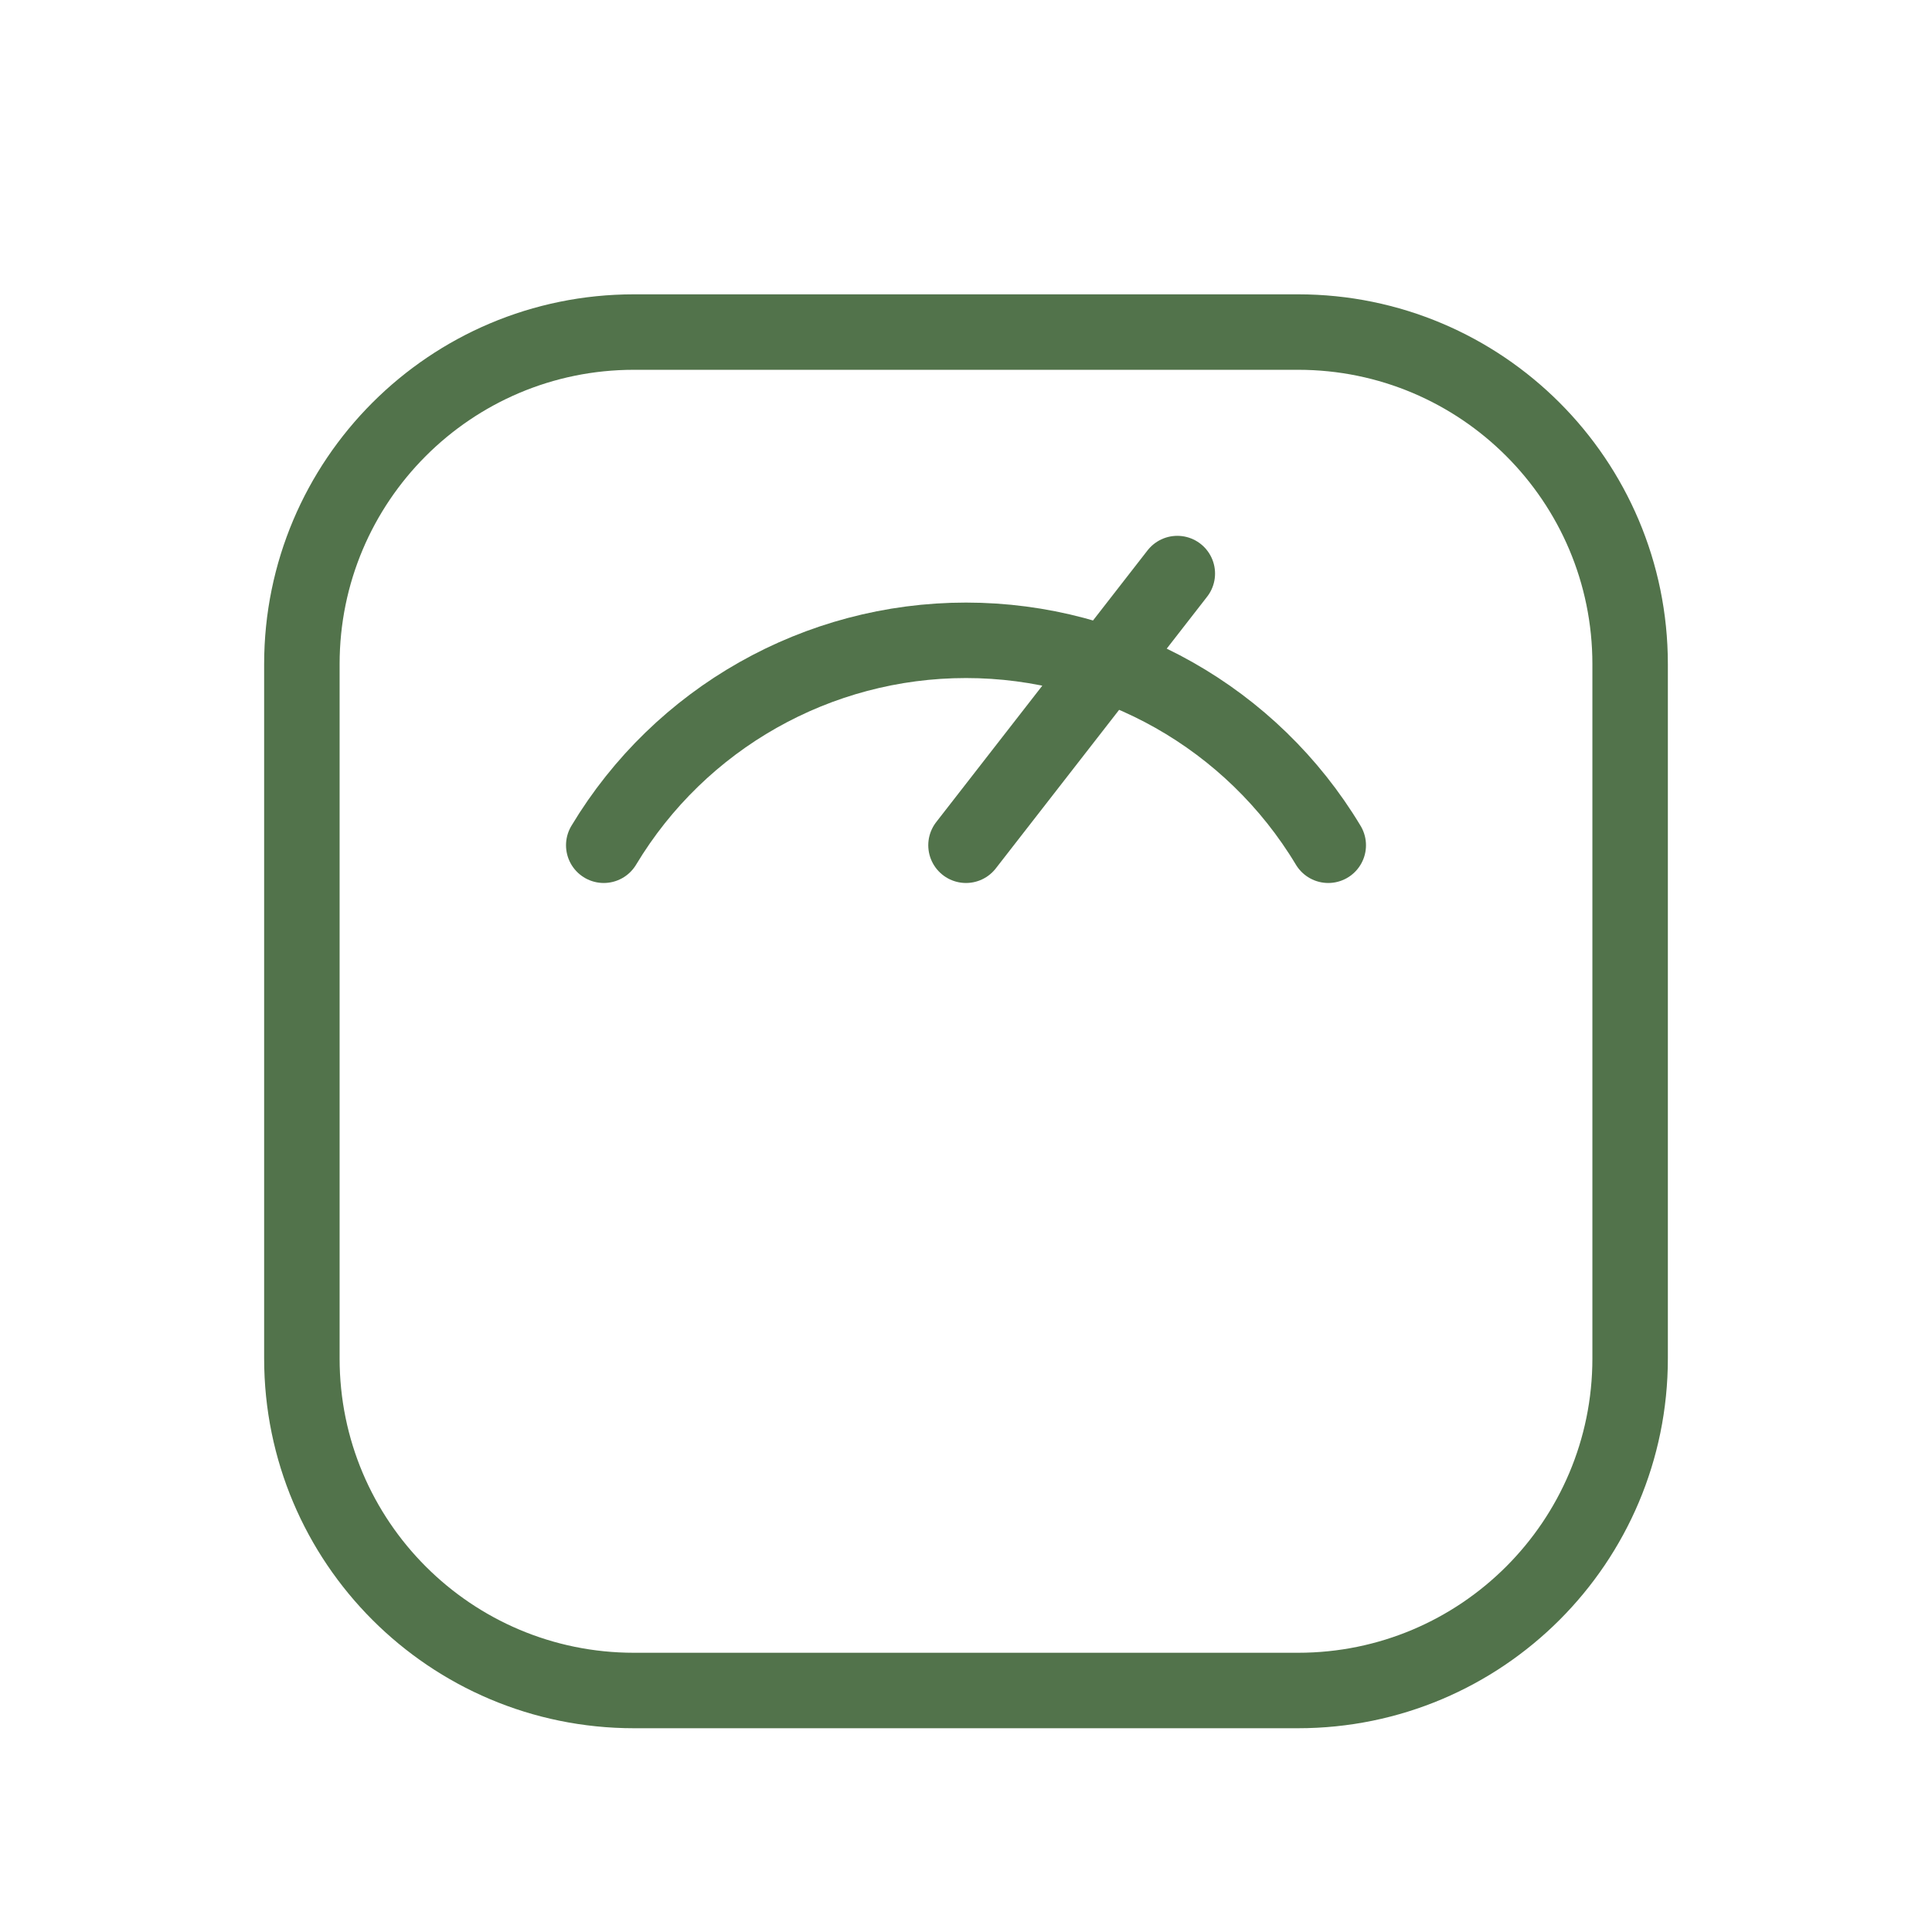
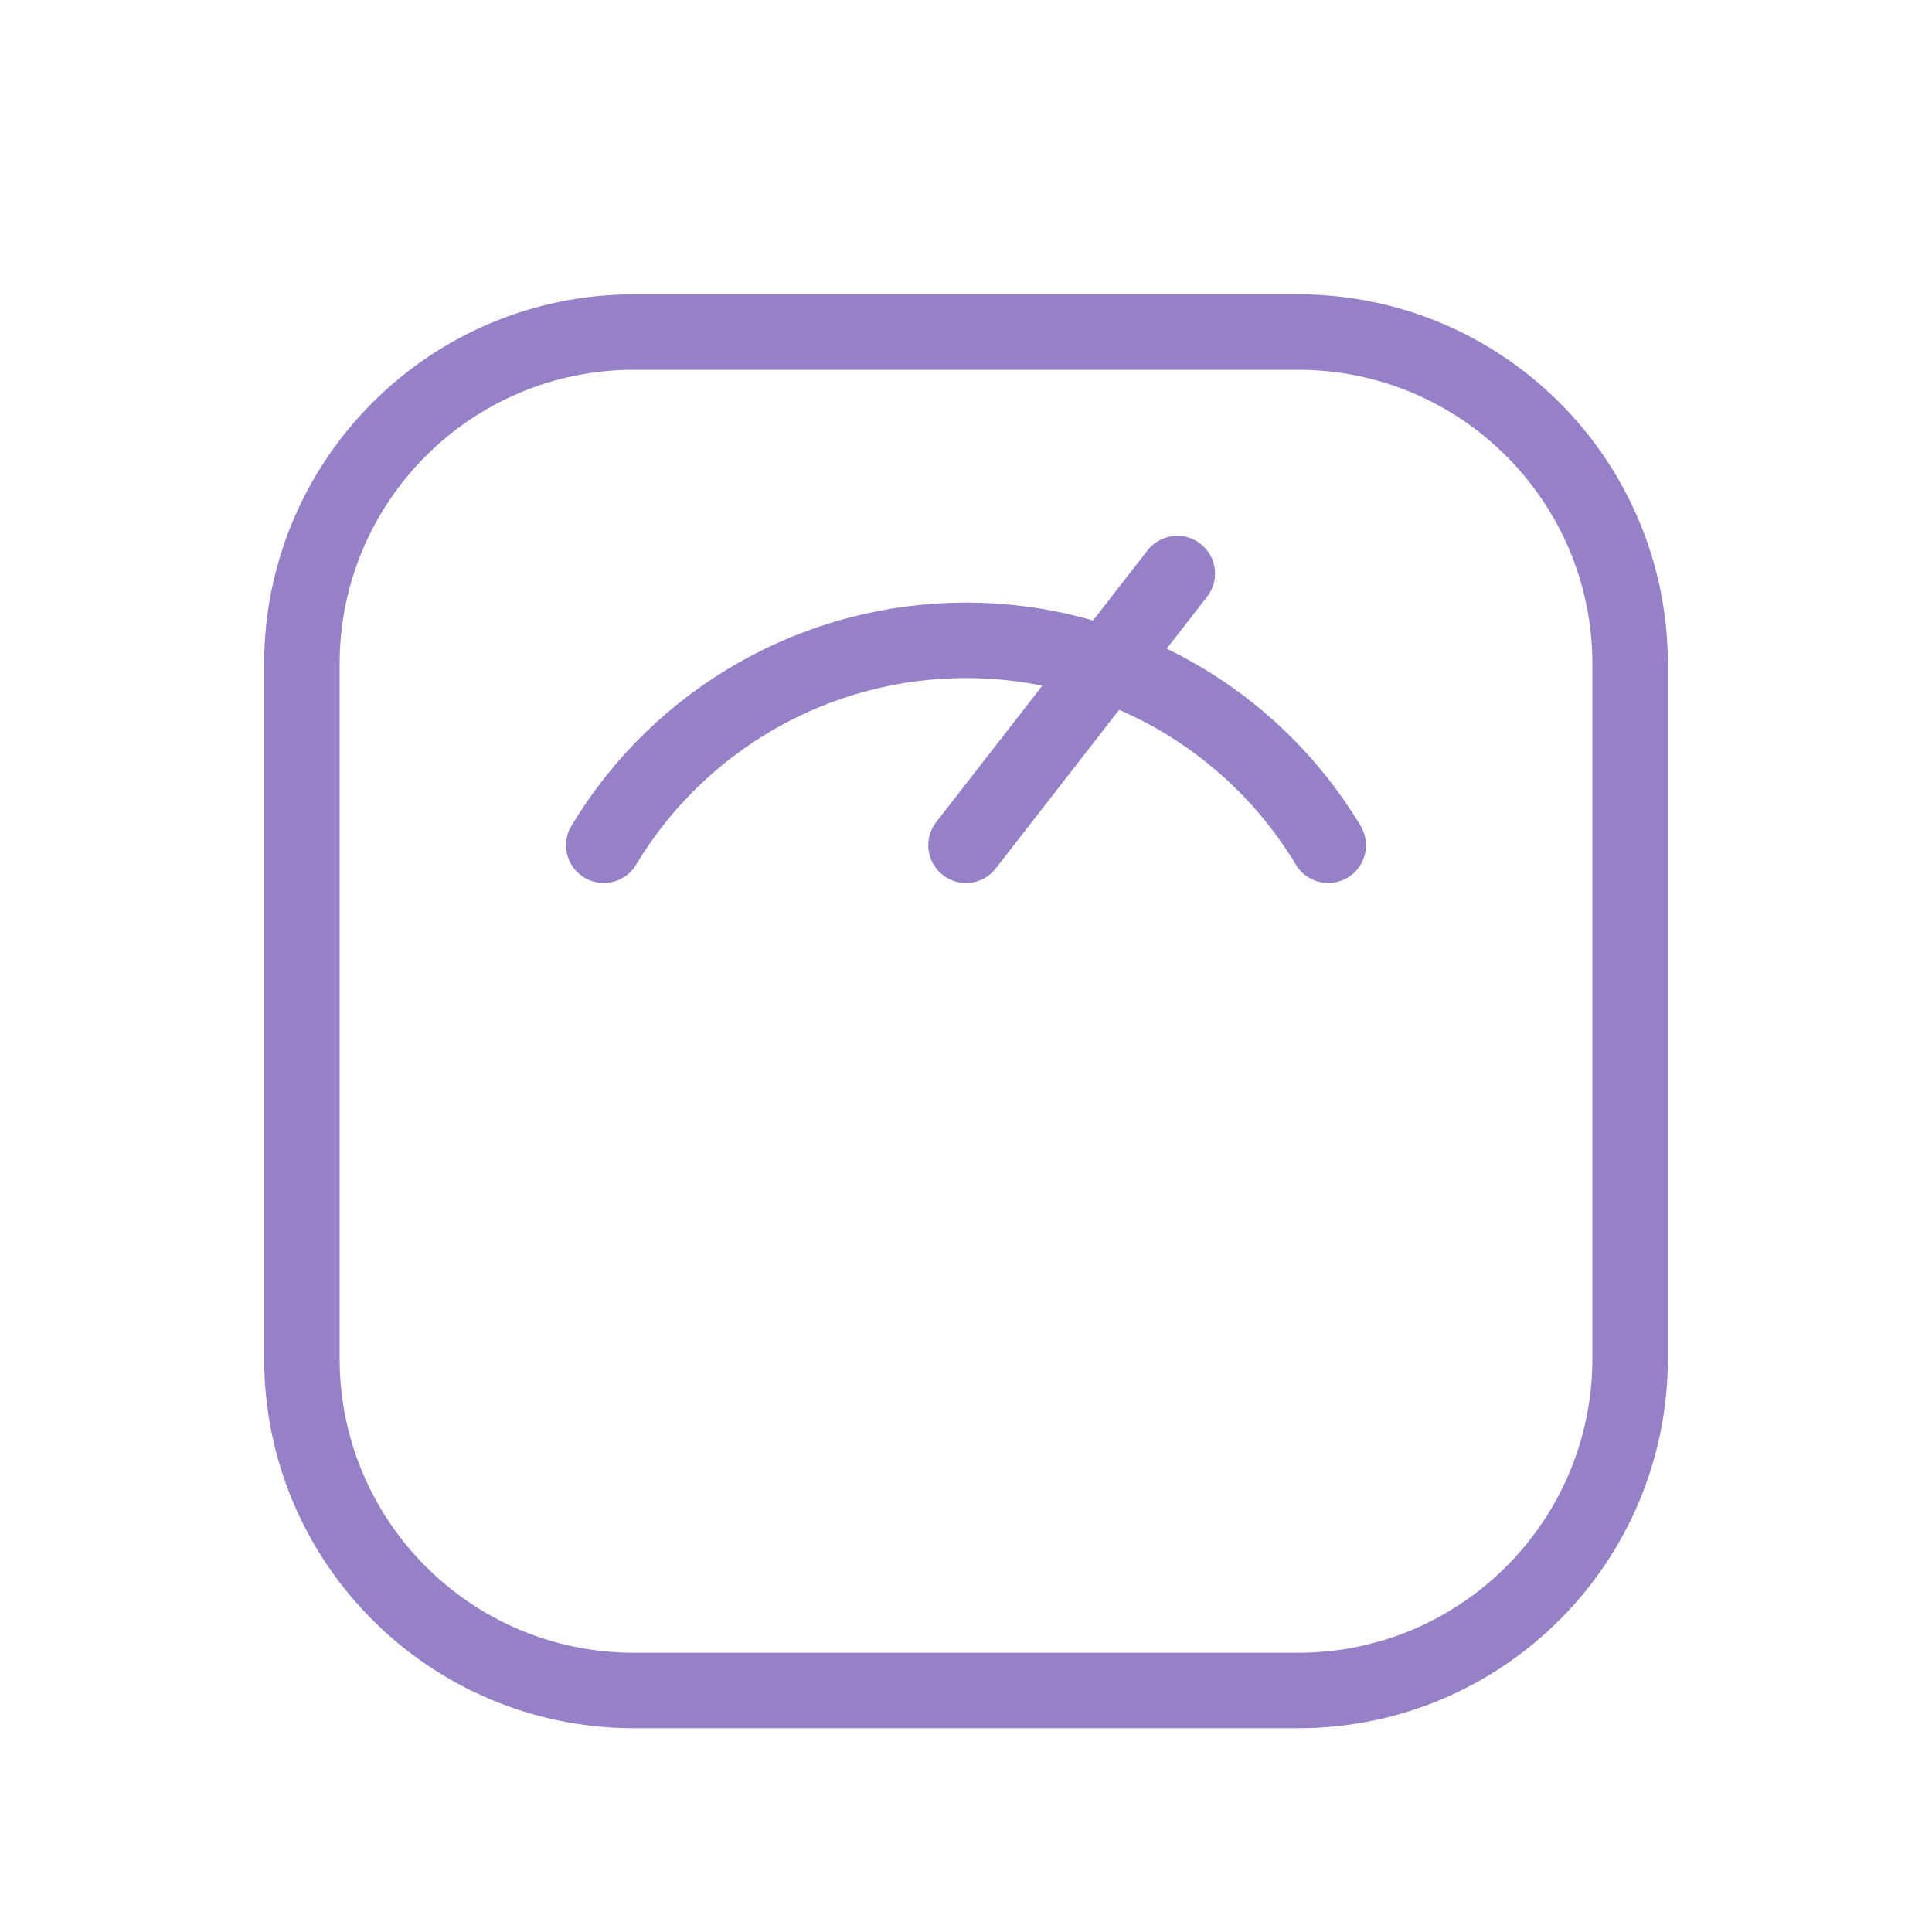
- <svg xmlns="http://www.w3.org/2000/svg" width="64" height="64" viewBox="0 0 64 64" fill="none" stroke="#52734b" stroke-width="2.5" stroke-linecap="round" stroke-linejoin="round">
+ <svg xmlns="http://www.w3.org/2000/svg" width="64" height="64" viewBox="0 0 64 64" fill="none" stroke="#9680c8" stroke-width="2.5" stroke-linecap="round" stroke-linejoin="round">
  <rect x="10" y="11" width="44" height="45" rx="11" />
  <path d="M20 28a14 14 0 0 1 24 0M32 28l7-9" />
</svg>
